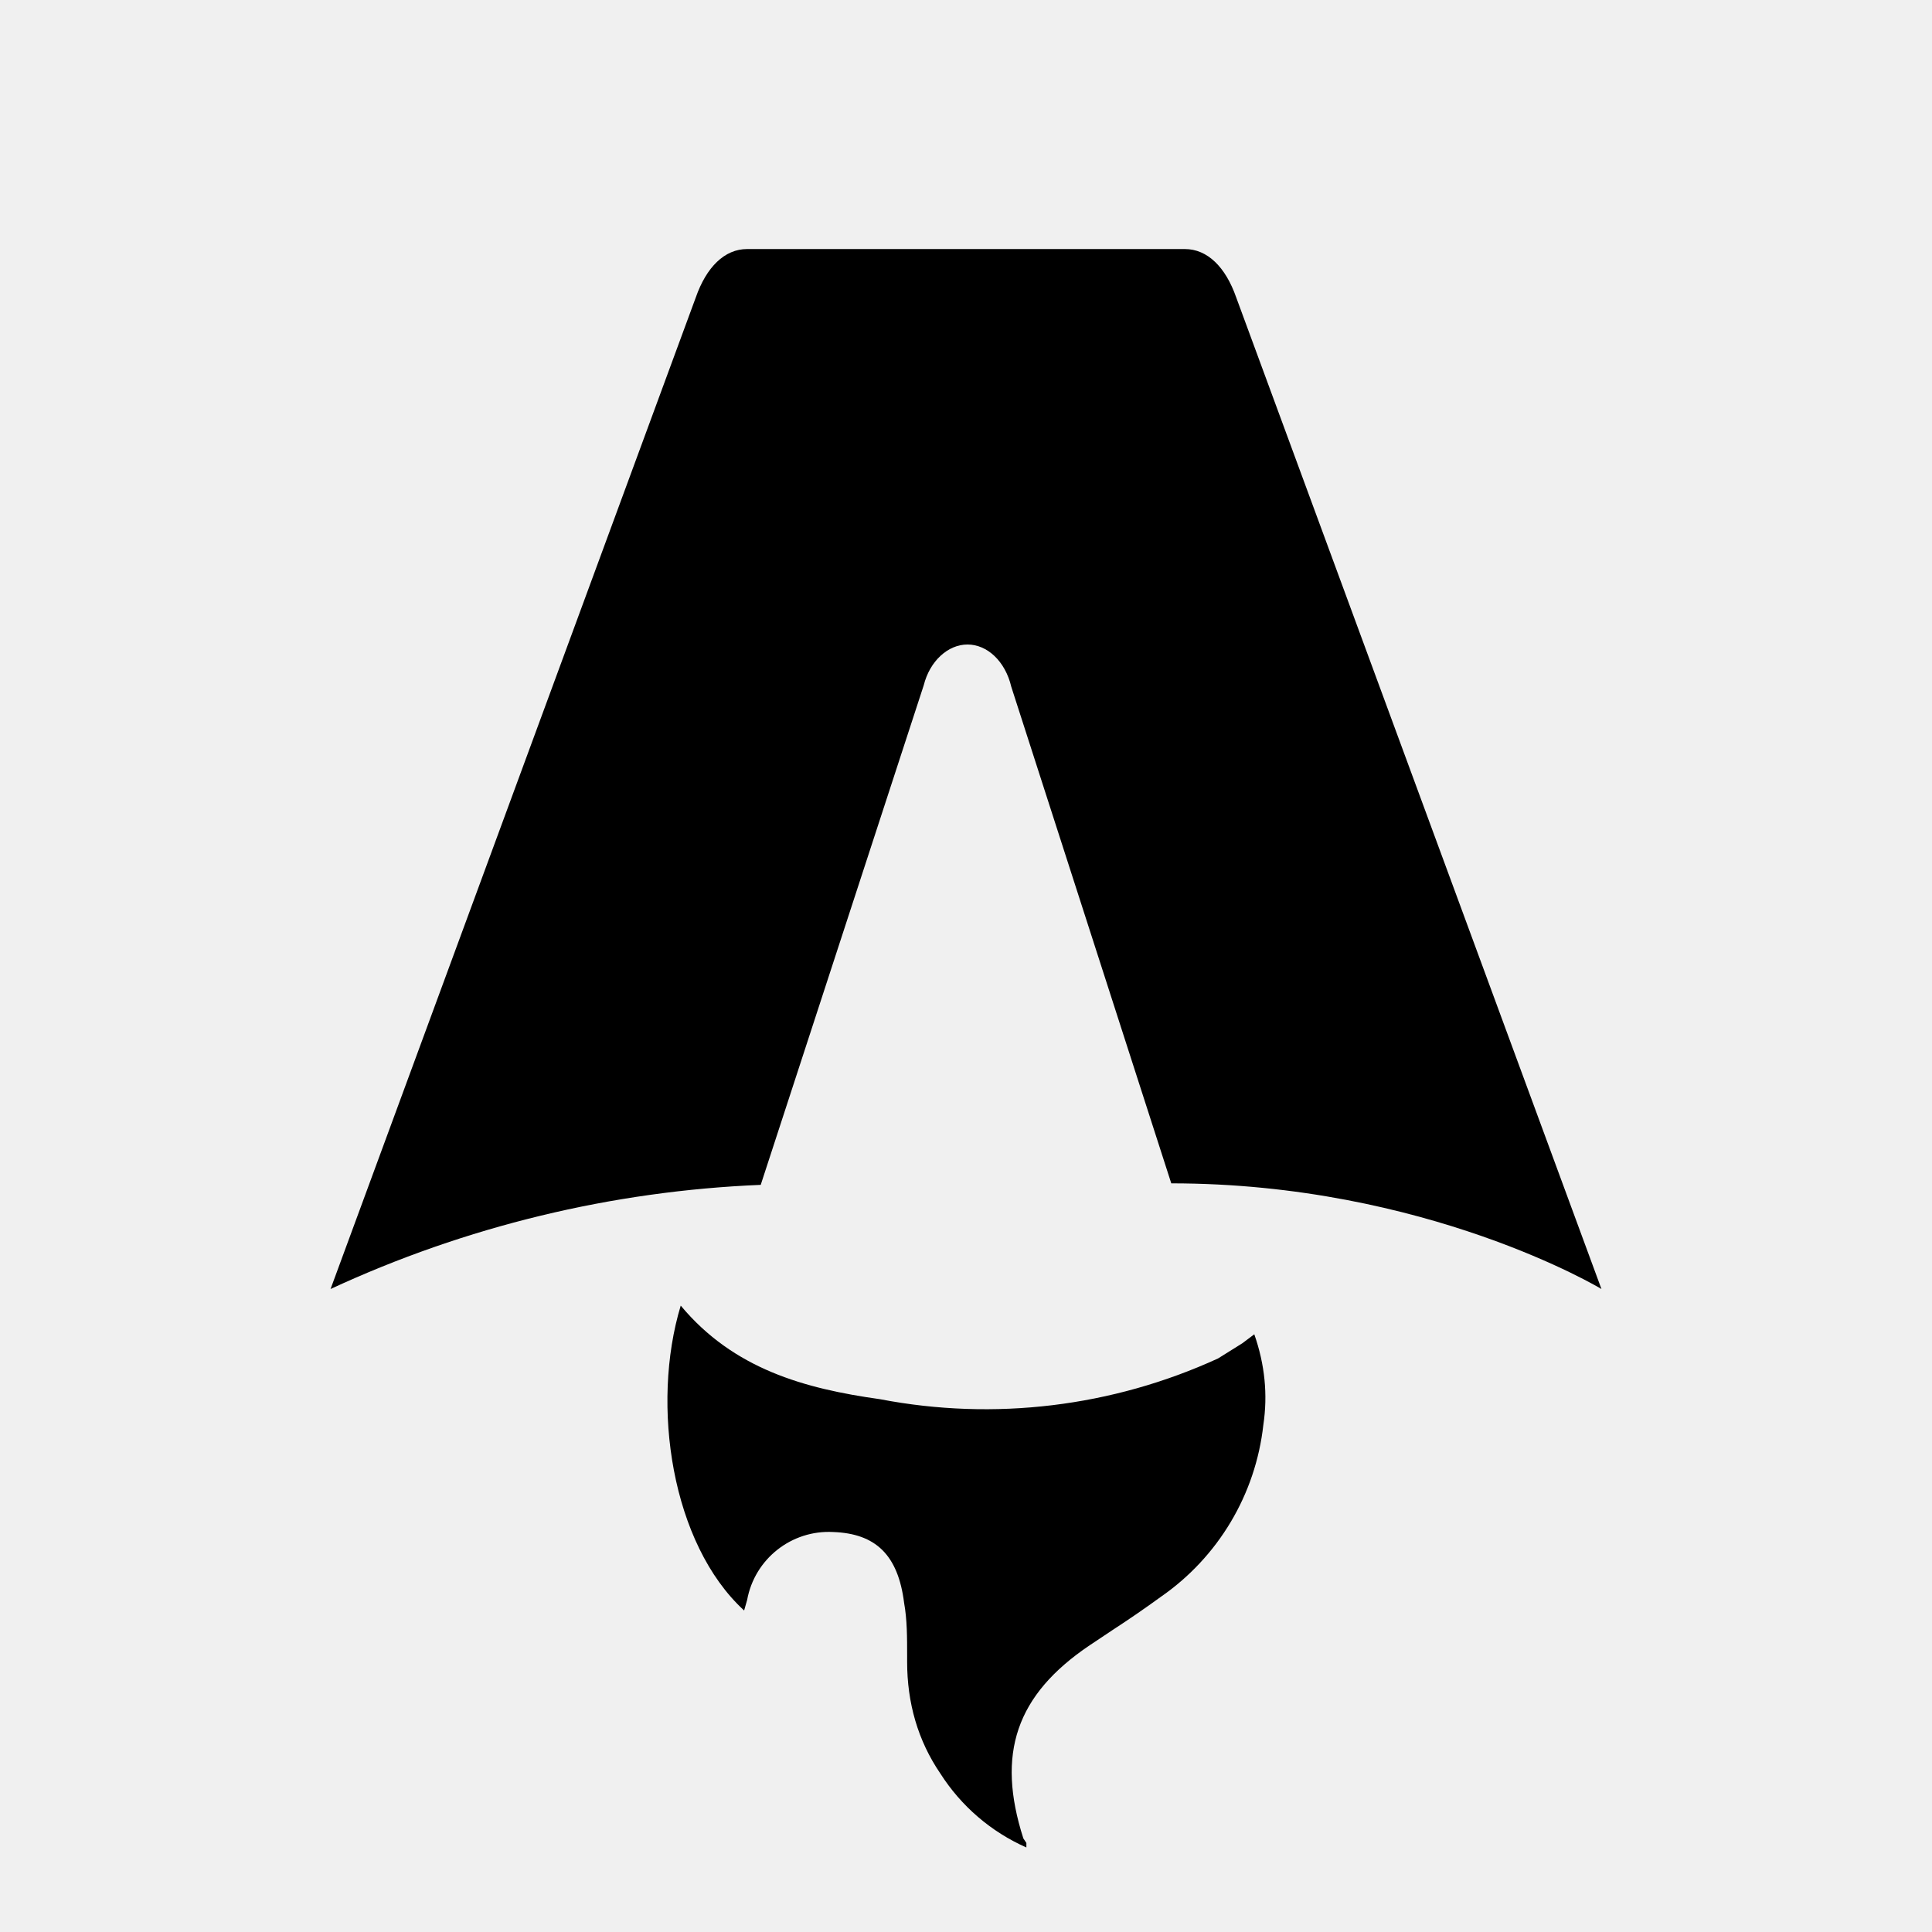
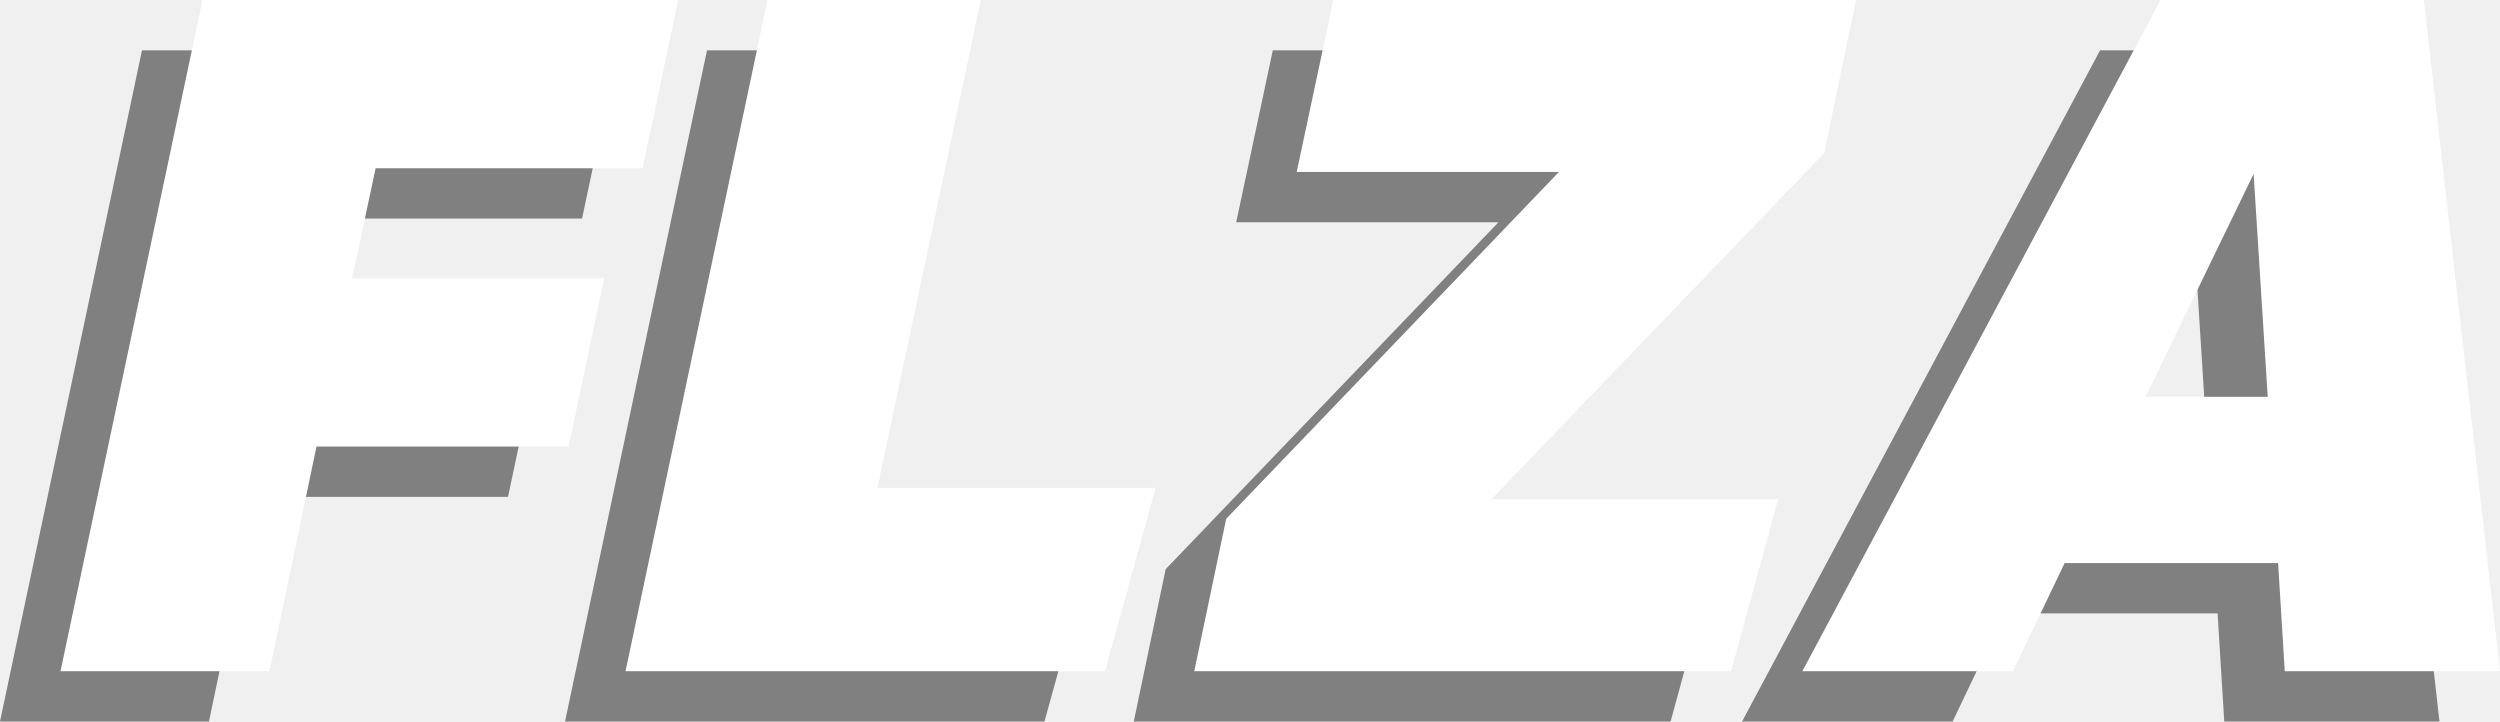
- <svg xmlns="http://www.w3.org/2000/svg" fill="none" viewBox="0 0 128 128">
-   <path d="M50.4 78.5a75.1 75.1 0 0 0-28.5 6.9l24.2-65.7c.7-2 1.9-3.2 3.4-3.2h29c1.5 0 2.7 1.2 3.4 3.2l24.2 65.7s-11.6-7-28.5-7L67 45.5c-.4-1.7-1.6-2.8-2.9-2.8-1.3 0-2.5 1.1-2.9 2.7L50.4 78.5Zm-1.1 28.2Zm-4.2-20.2c-2 6.6-.6 15.8 4.2 20.2a17.5 17.5 0 0 1 .2-.7 5.5 5.5 0 0 1 5.7-4.5c2.8.1 4.3 1.5 4.7 4.7.2 1.1.2 2.3.2 3.5v.4c0 2.7.7 5.2 2.2 7.4a13 13 0 0 0 5.7 4.9v-.3l-.2-.3c-1.8-5.6-.5-9.5 4.4-12.8l1.5-1a73 73 0 0 0 3.2-2.2 16 16 0 0 0 6.8-11.4c.3-2 .1-4-.6-6l-.8.6-1.6 1a37 37 0 0 1-22.4 2.7c-5-.7-9.7-2-13.2-6.2Z" />
-   <style>
-         path { fill: #000; }
-         @media (prefers-color-scheme: dark) {
-             path { fill: #FFF; }
-         }
+ <svg xmlns="http://www.w3.org/2000/svg" id="Livello_1" data-name="Livello 1" viewBox="0 0 127.65 36.84">
+   <defs>
+     <style>
+       .cls-1 {
+         fill: #fff;
+       }
+ 
+       .cls-2 {
+         fill: gray;
+       }
    </style>
+   </defs>
+   <g>
+     <path class="cls-2" d="M31.54,2.57l-1.82,8.59h-13.63l-1.2,5.62h12.87l-1.82,8.59h-12.87l-2.4,11.47H0L7.25,2.57h24.29Z" />
+     <path class="cls-2" d="M46.99,2.57l-5.28,24.91h14.21l-2.59,9.36h-24.48L36.1,2.57h10.9Z" />
+     <path class="cls-2" d="M87.7,28.06l-2.4,8.78h-27.41l1.63-7.78,16.99-17.71h-13.39l1.87-8.78h26.69l-1.63,7.82-16.99,17.67h14.64Z" />
+     <path class="cls-2" d="M102.34,31.32l-2.64,5.52h-10.75L107.23,2.57h13.44l3.89,34.27h-10.99l-.34-5.52h-10.9ZM112.71,22.83l-.72-11.38-5.52,11.38h6.24Z" />
+   </g>
+   <g>
+     <path class="cls-1" d="M34.63,0l-1.82,8.59h-13.63l-1.2,5.62h12.87l-1.82,8.59h-12.87l-2.4,11.47H3.09L10.34,0h24.29Z" />
+     <path class="cls-1" d="M50.08,0l-5.28,24.91h14.21l-2.59,9.36h-24.48L39.19,0h10.9Z" />
+     <path class="cls-1" d="M90.79,25.49l-2.4,8.78h-27.41l1.63-7.78,16.99-17.71h-13.39l1.87-8.78h26.69l-1.63,7.82-16.99,17.67h14.64Z" />
+     <path class="cls-1" d="M105.42,28.75l-2.64,5.52h-10.75L110.32,0h13.44l3.89,34.27h-10.99l-.34-5.52h-10.9ZM115.79,20.26l-.72-11.38-5.52,11.38h6.24Z" />
+   </g>
</svg>
